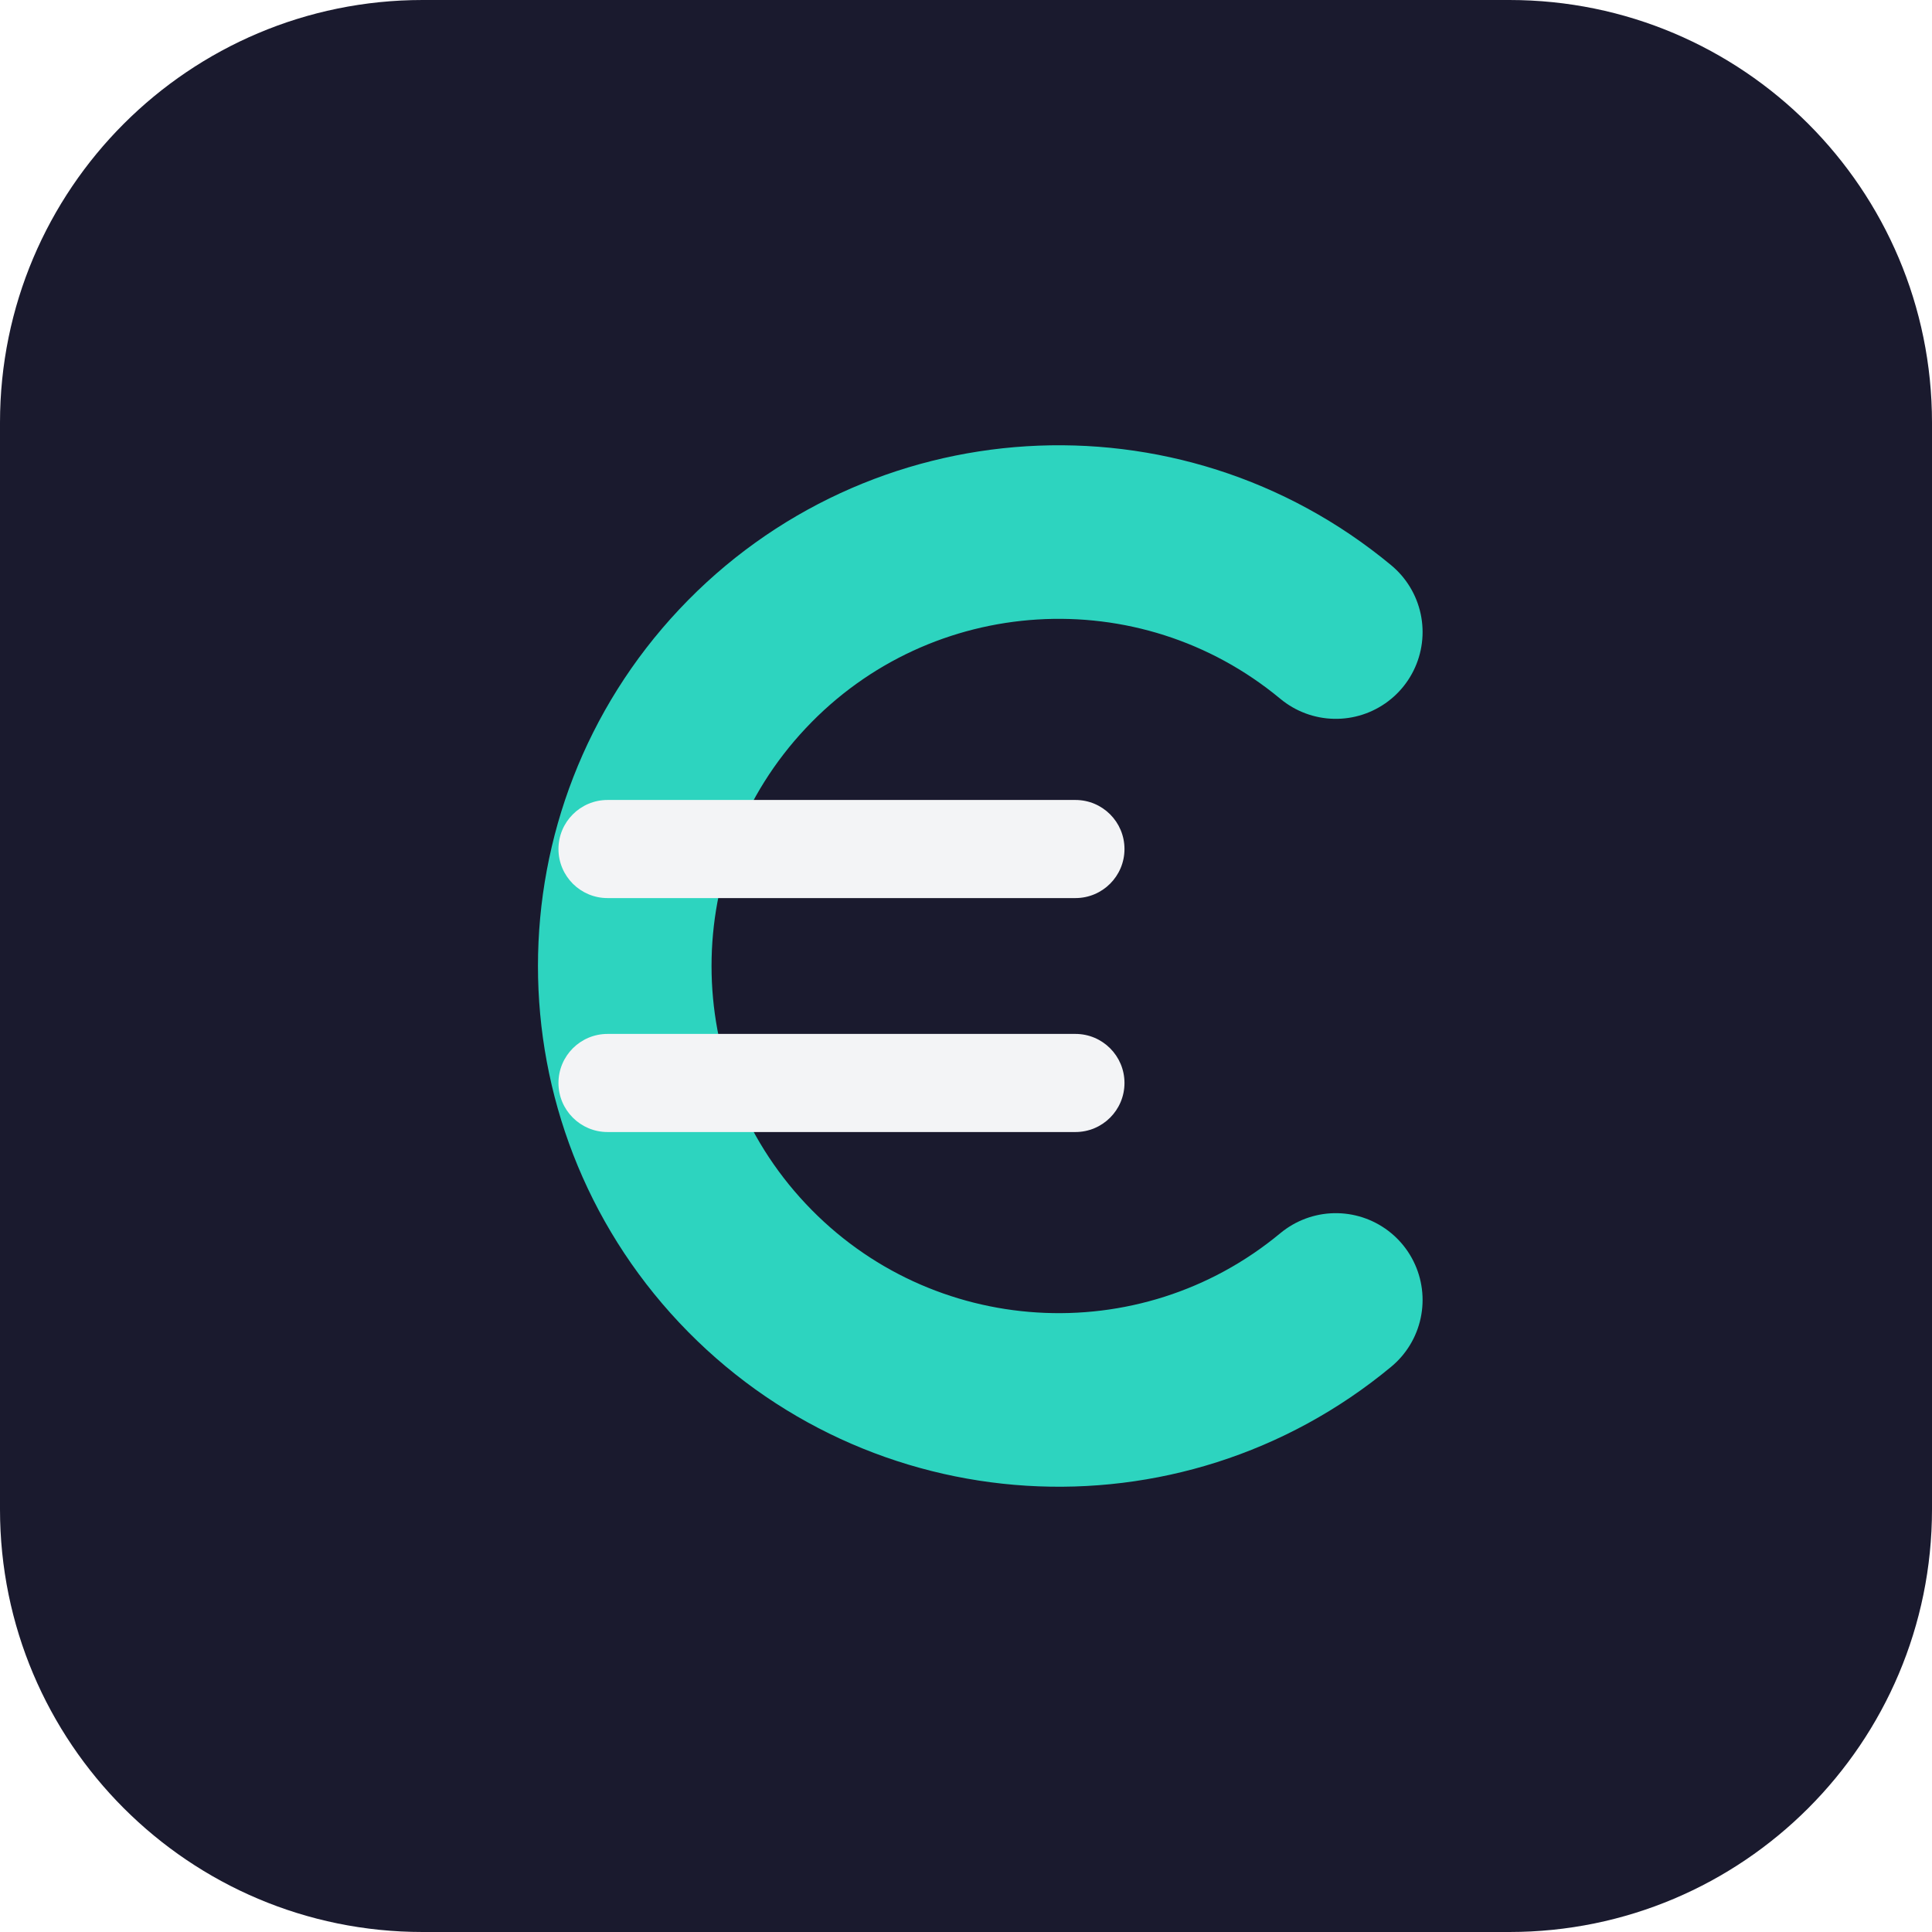
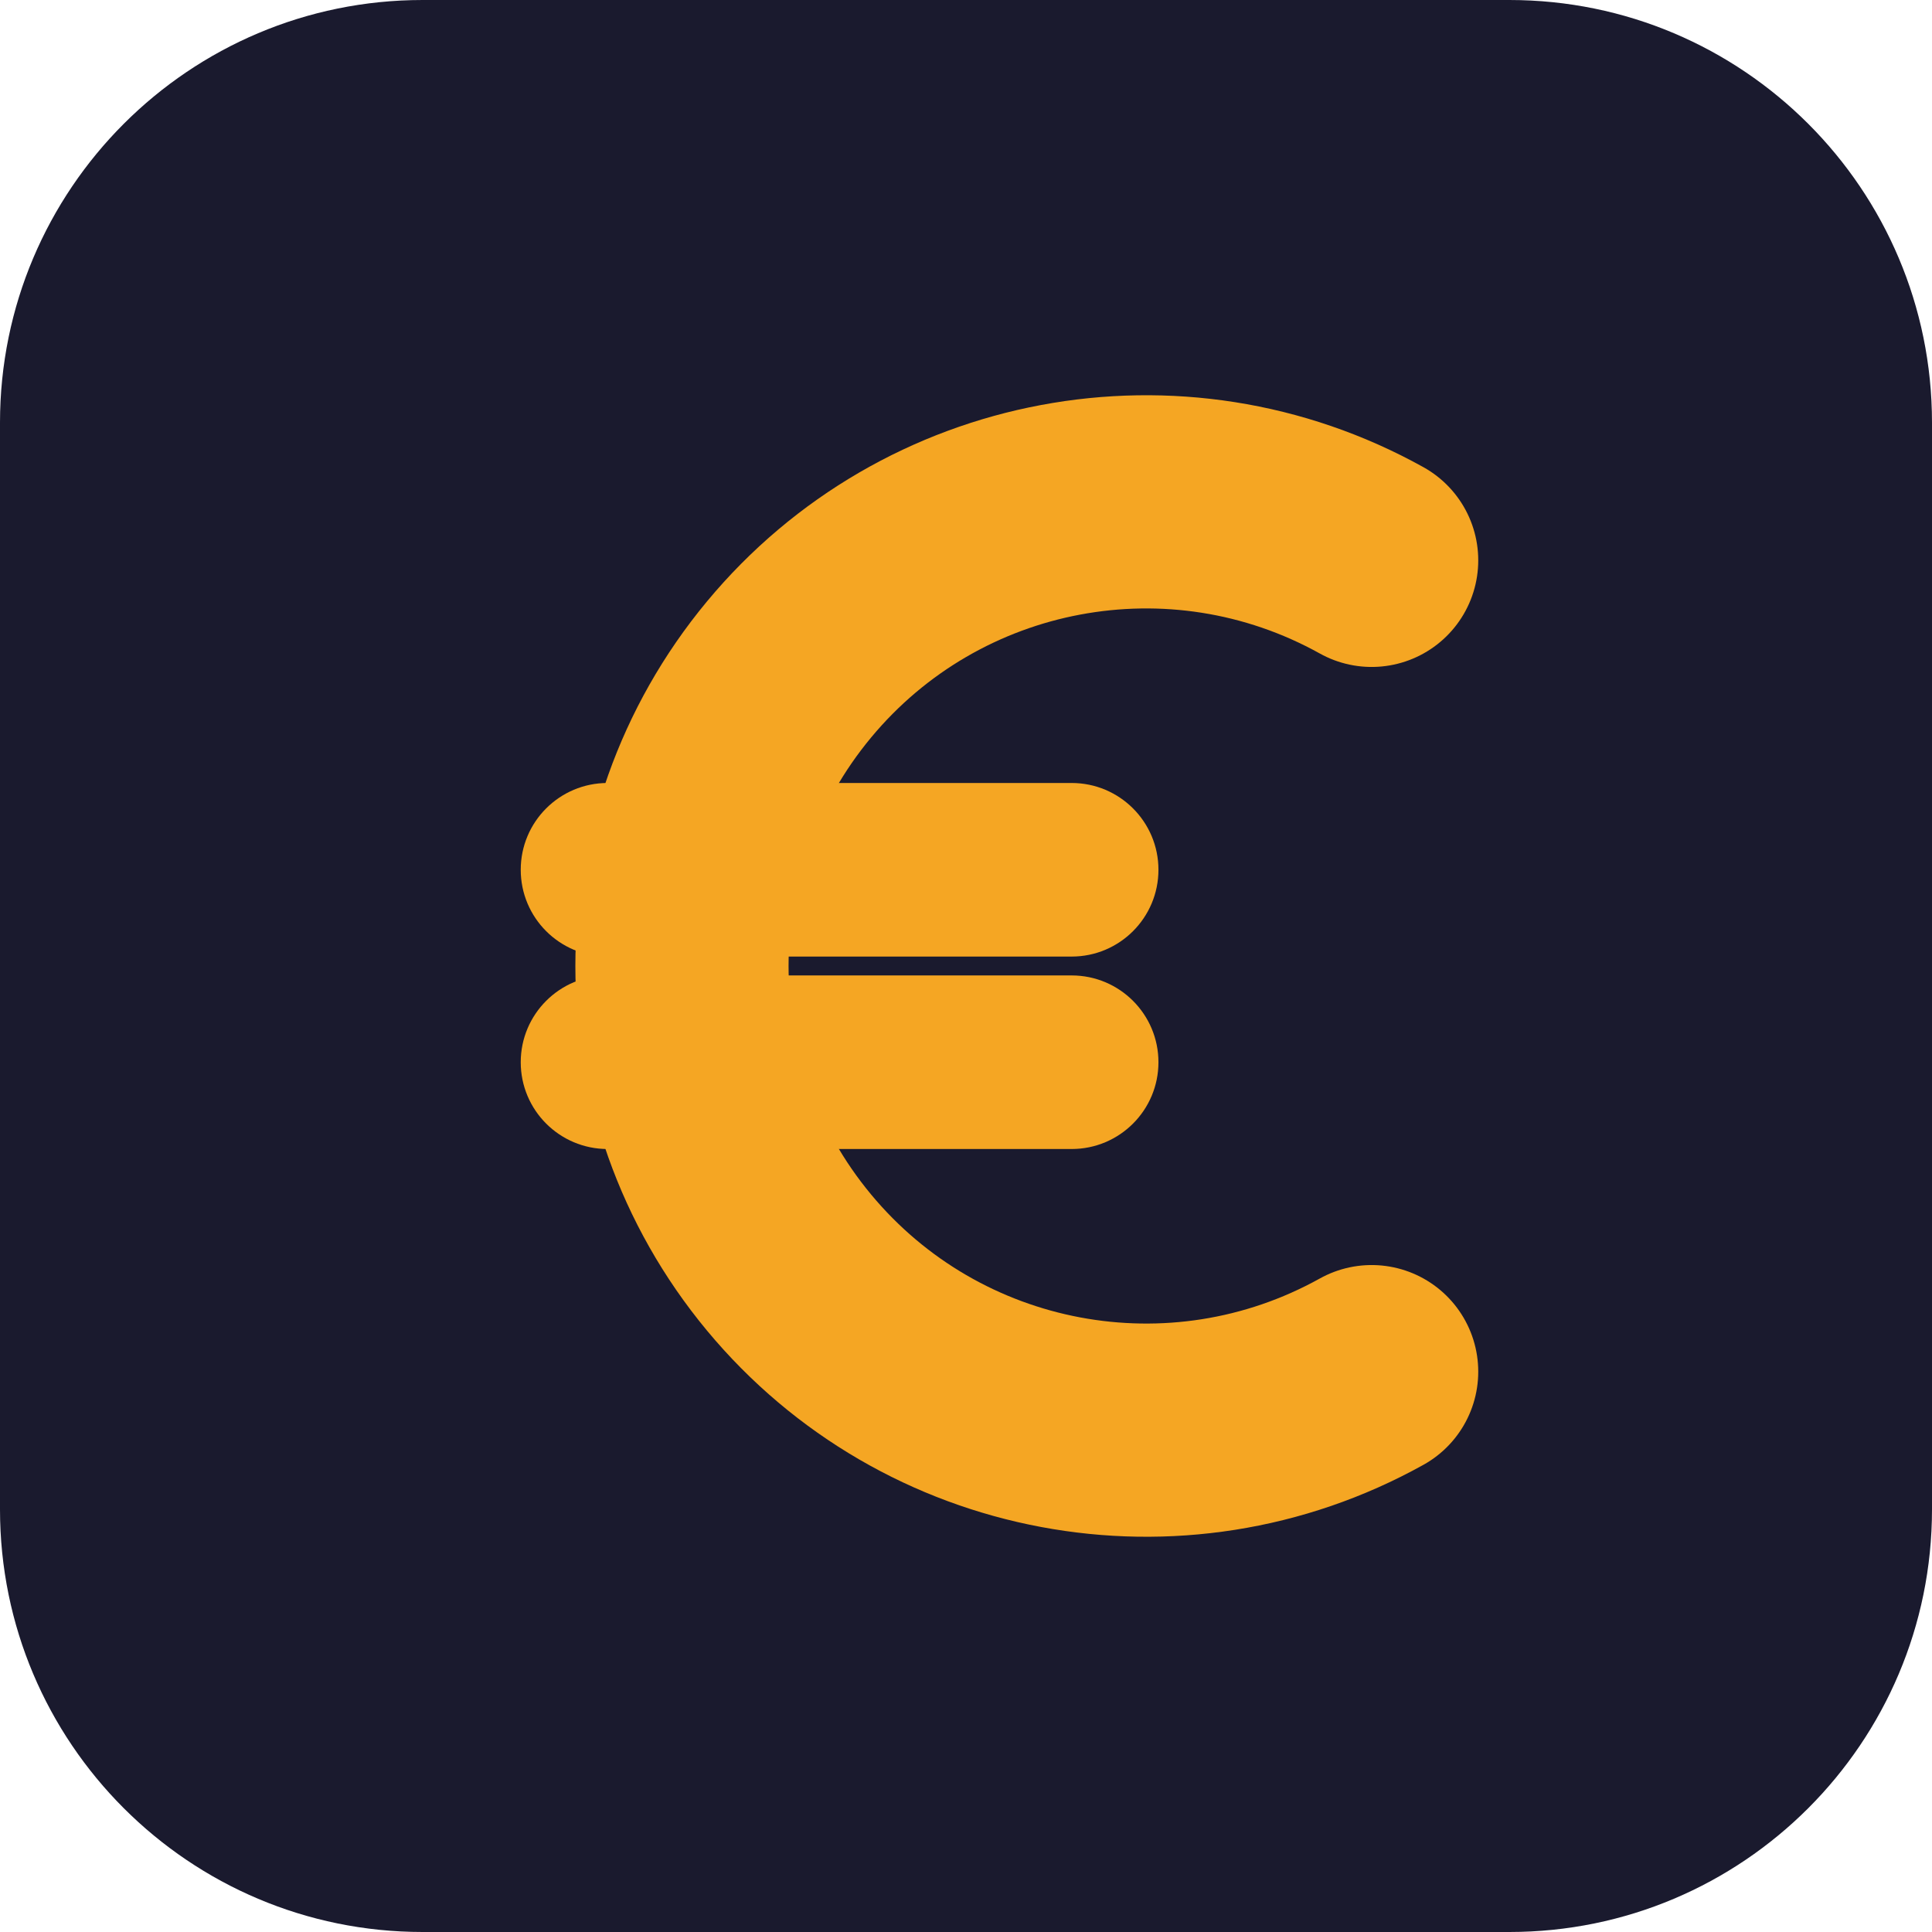
<svg xmlns="http://www.w3.org/2000/svg" viewBox="0 0 1024 1024">
  <rect width="1024" height="1024" rx="224" fill="#1a1a2e" />
-   <path d="M 708 335 A 230 230 0 1 0 708 689" fill="none" stroke="#2dd4bf" stroke-width="92" stroke-linecap="round" />
-   <rect x="296" y="424" width="300" height="52" rx="26" fill="#f3f4f6" />
-   <rect x="296" y="548" width="300" height="52" rx="26" fill="#f3f4f6" />
+   <path d="M 727 297 a 246 246 0 1 0 0 430" fill="none" stroke="#f5a623" stroke-width="113" stroke-linecap="round" />
+   <rect x="276" y="415" width="338" height="92" rx="46" fill="#f5a623" />
+   <rect x="276" y="517" width="338" height="92" rx="46" fill="#f5a623" />
</svg>
